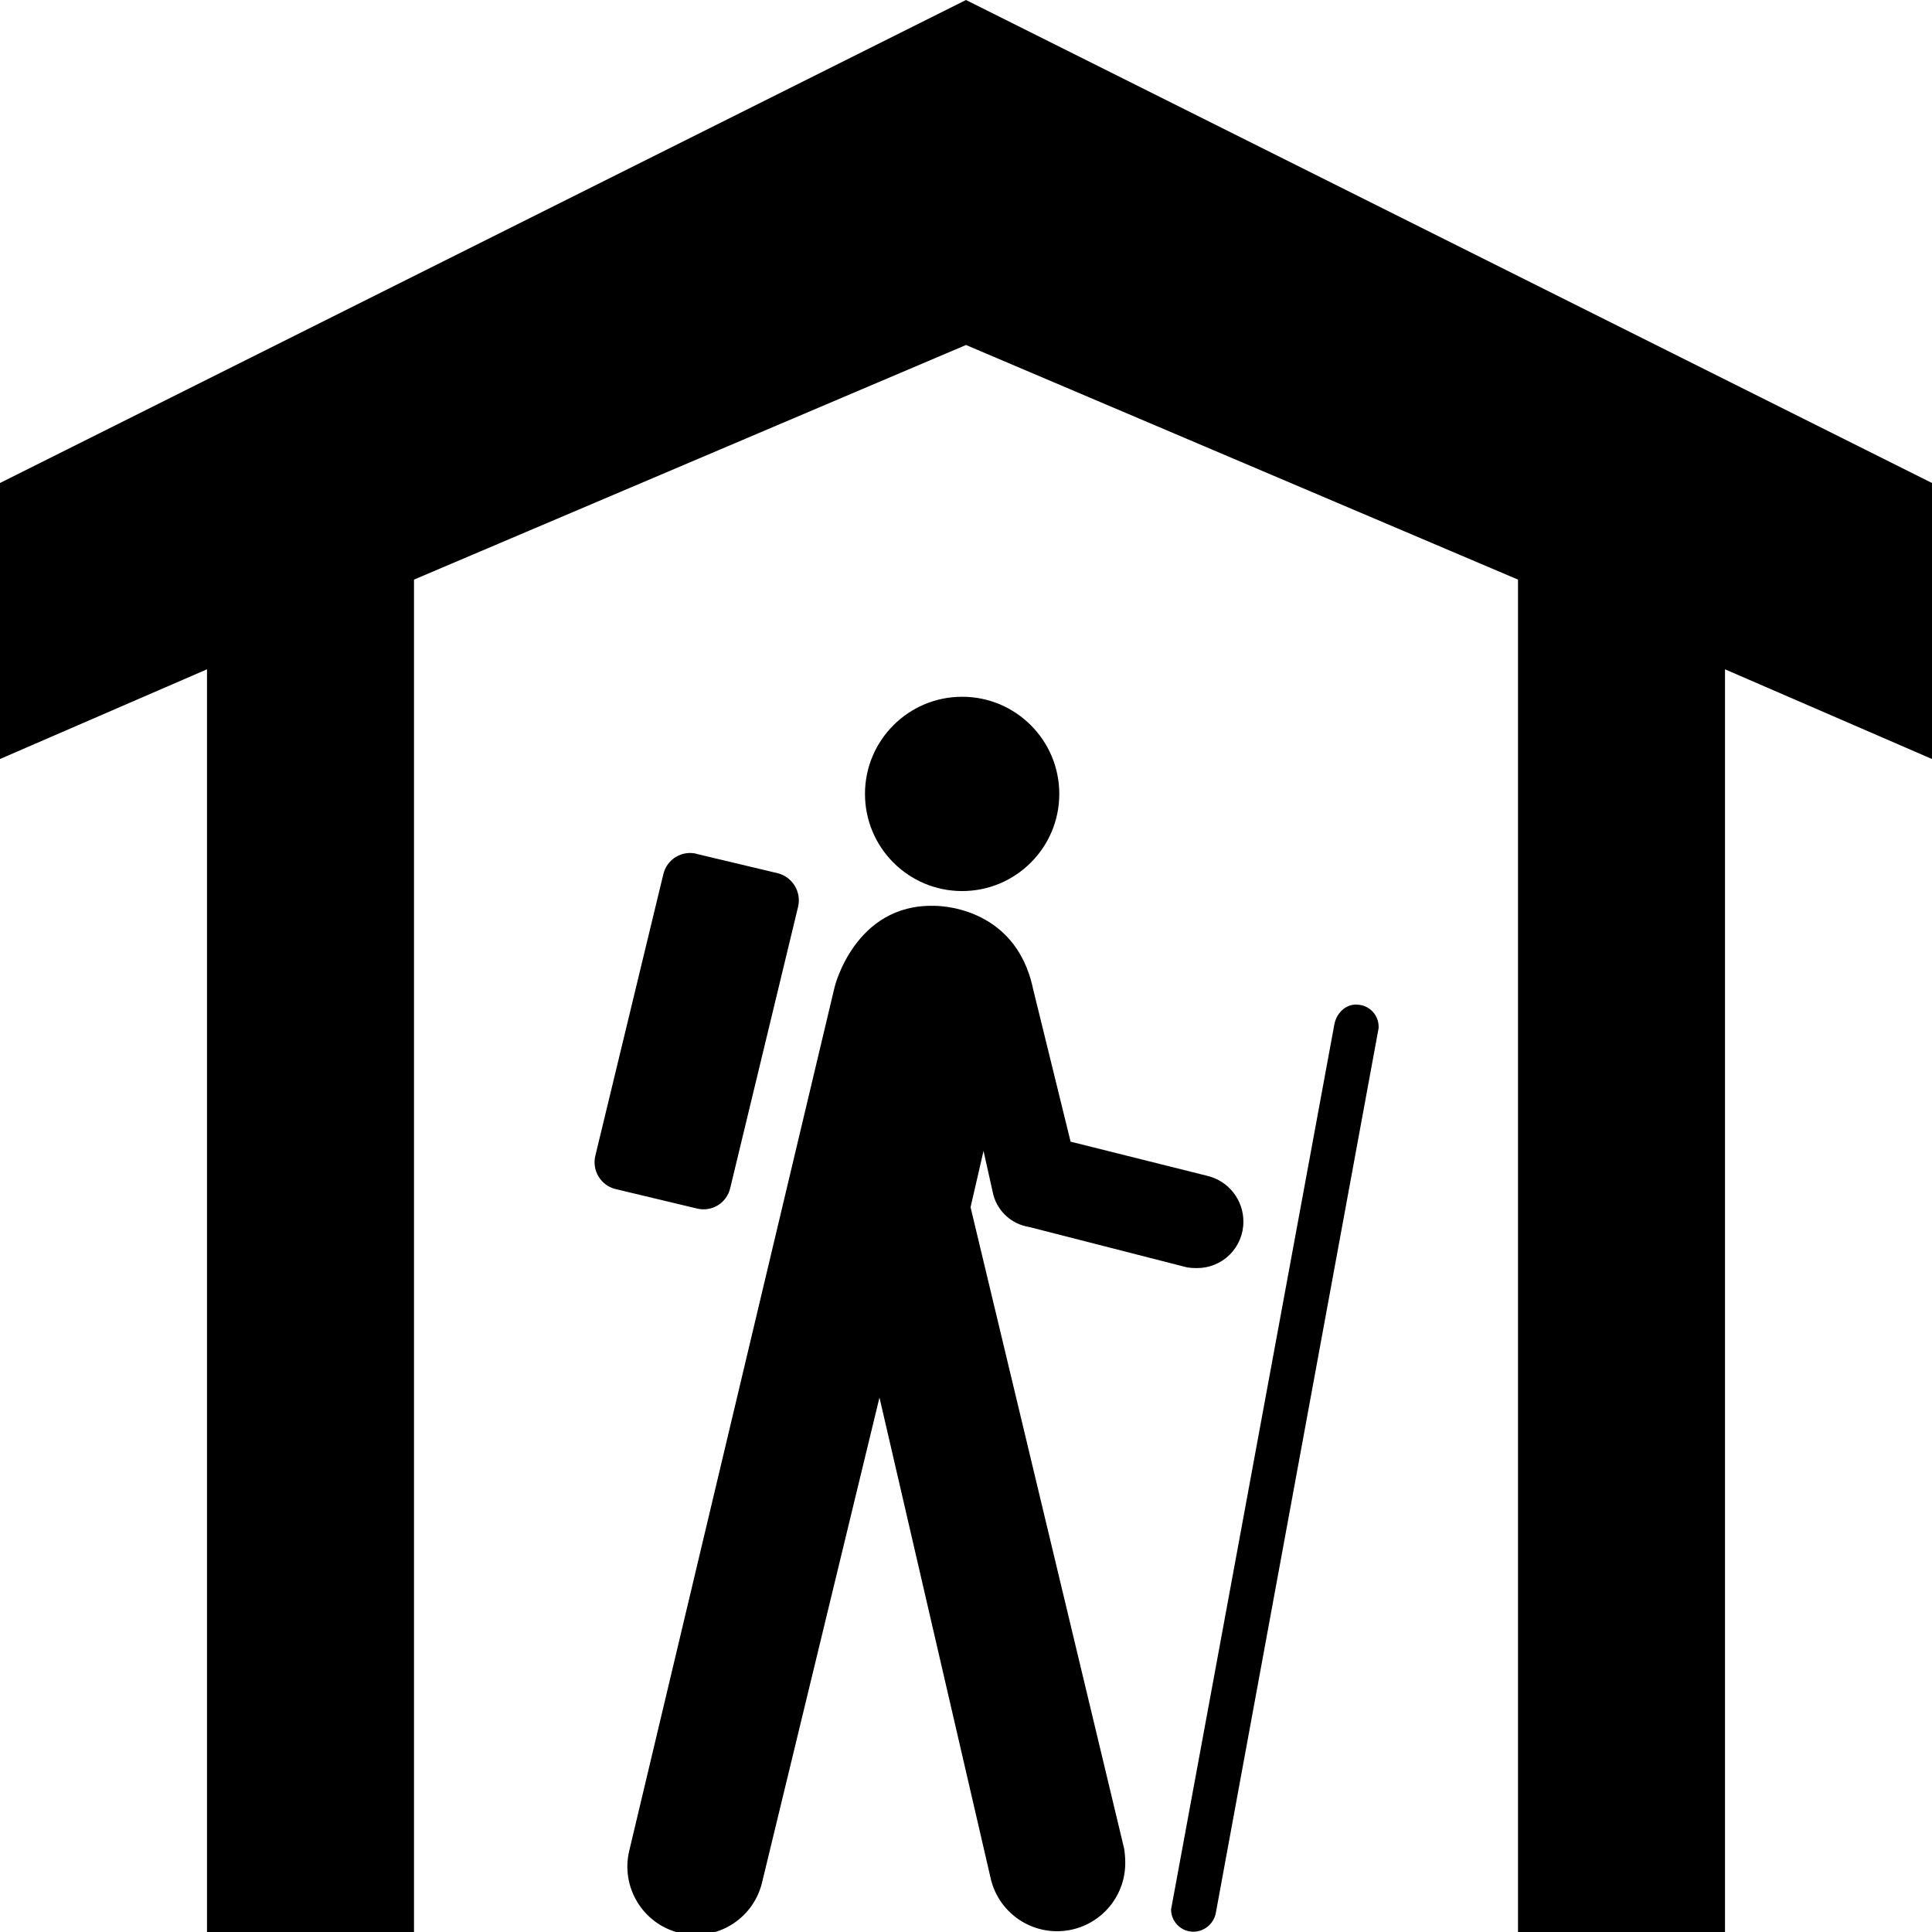
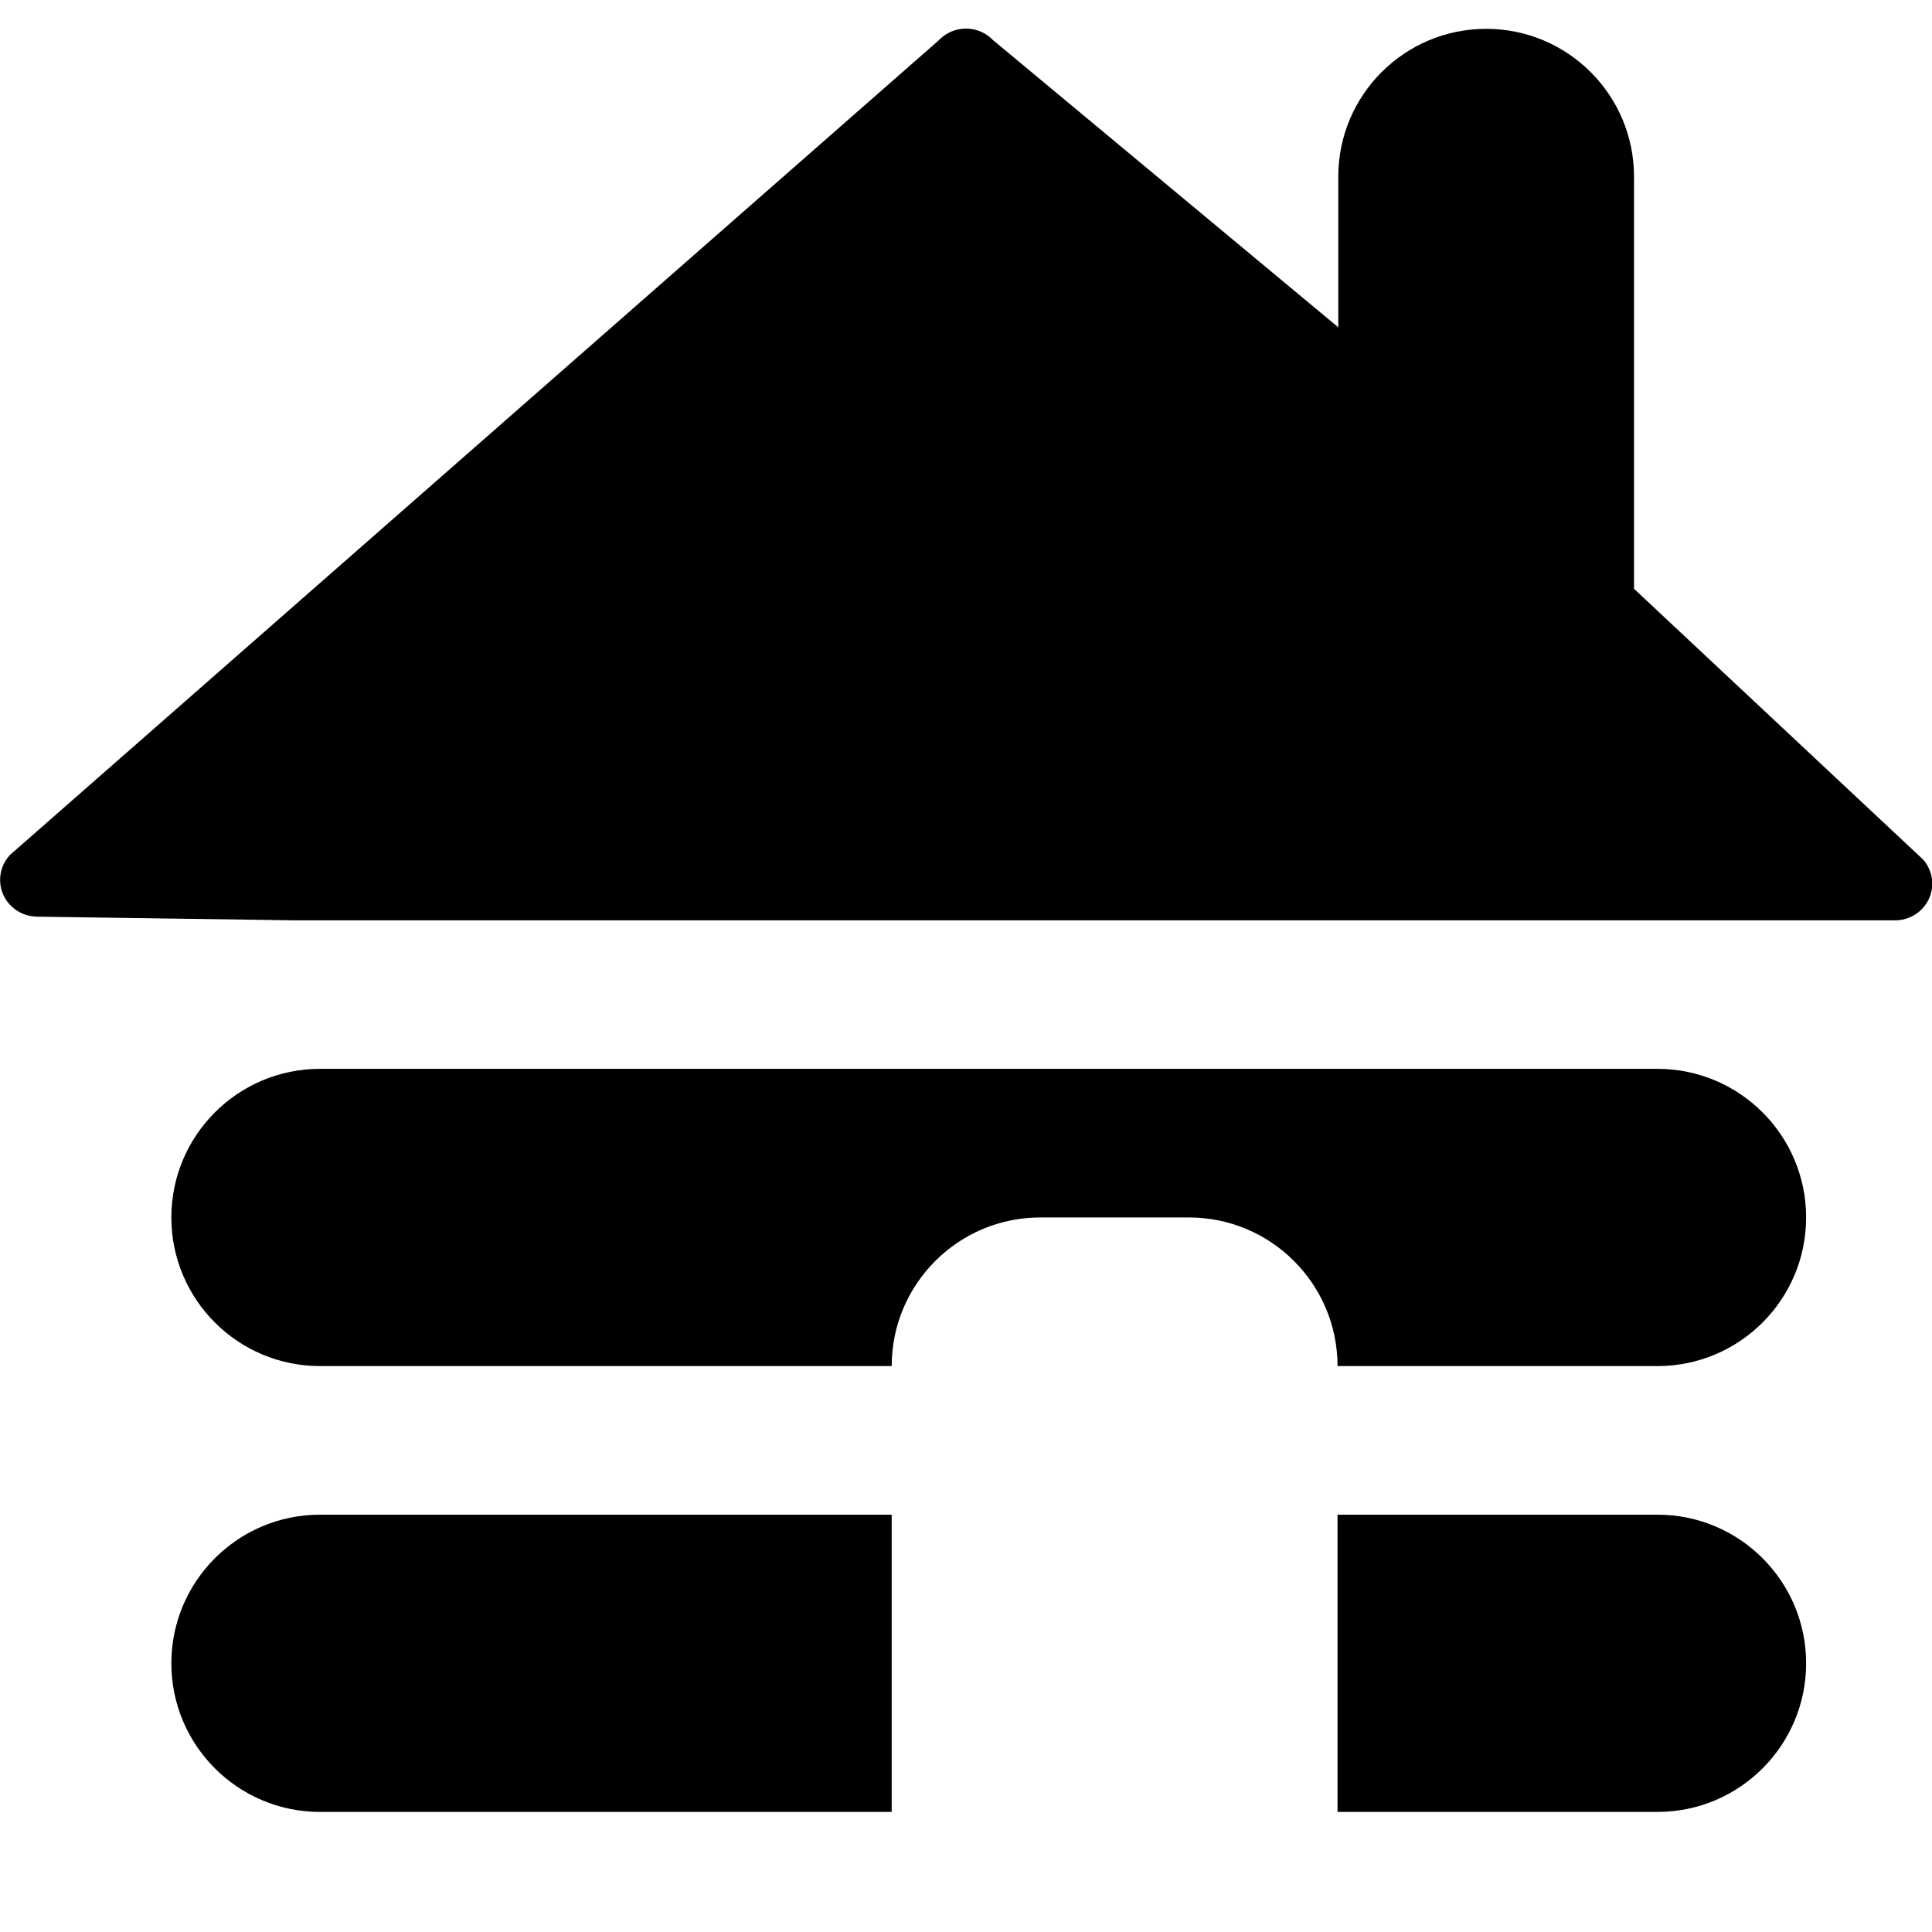
- <svg xmlns="http://www.w3.org/2000/svg" width="14" height="14">
-   <path d="M7 0 0 3.5v2l1.5-.65V14H3V4.2l4-1.7 4 1.7V14h1.5V4.85l1.5.65v-2L7 0Zm-.027 5.049a.704.704 0 1 0-.002 1.408.704.704 0 0 0 .002-1.408ZM5.049 6.187a.199.199 0 0 0-.242.147l-.493 2.041a.2.2 0 0 0 .149.242l.586.14a.198.198 0 0 0 .242-.146l.492-2.039a.203.203 0 0 0-.146-.244l-.588-.14Zm1.719.377c-.574-.014-.72.588-.72.588l-1.487 6.254a.494.494 0 0 0 .96.24l.852-3.519.809 3.498a.494.494 0 0 0 .972-.12.644.644 0 0 0-.008-.109L7.033 8.748l.094-.408.072.322a.32.32 0 0 0 .258.229l1.145.293a.416.416 0 0 0 .07.005.335.335 0 0 0 .338-.335.34.34 0 0 0-.26-.333l-.992-.248-.272-1.107c-.13-.617-.718-.602-.718-.602Zm3.062.715c-.082 0-.143.062-.16.14l-1.182 6.407-.002.01c0 .09.073.162.162.162a.167.167 0 0 0 .163-.14L9.99 7.45v-.01a.16.16 0 0 0-.16-.16Z" />
+ <svg xmlns="http://www.w3.org/2000/svg" fill="none" height="13" viewBox="0 0 13 13" width="13">
+   <g fill="#000">
+     <path d="m12.932 5.776-2.932-2.746-3.318-2.76c-.095-.099-.252-.104-.353-.011l-.011.011-6.25 5.482c-.094.099-.089.256.012.349.045.042.105.066.168.067l1.754.025h10.749c.138 0.0.25-.11.251-.246 0-.063-.024-.124-.068-.17z" />
+     <path d="m9.005 1.189c0-.55.446-.995.995-.995.55 0 .995.446.995.995v2.811l-1.99-.761z" />
+     <path clip-rule="evenodd" d="m1.153 8.192c0-.552.448-1 1-1h9c.552 0 1 .448 1 1 0 .552-.448 1-1 1h-2.153c0-.552-.448-1-1-1h-1c-.552 0-1 .448-1 1h-3.847c-.552 0-1-.448-1-1zm4.847 2h-3.847c-.552 0-1 .448-1 1s.448 1 1 1h3.847zm3 2h2.153c.552 0 1-.448 1-1s-.448-1-1-1h-2.153z" fill-rule="evenodd" />
+   </g>
</svg>
